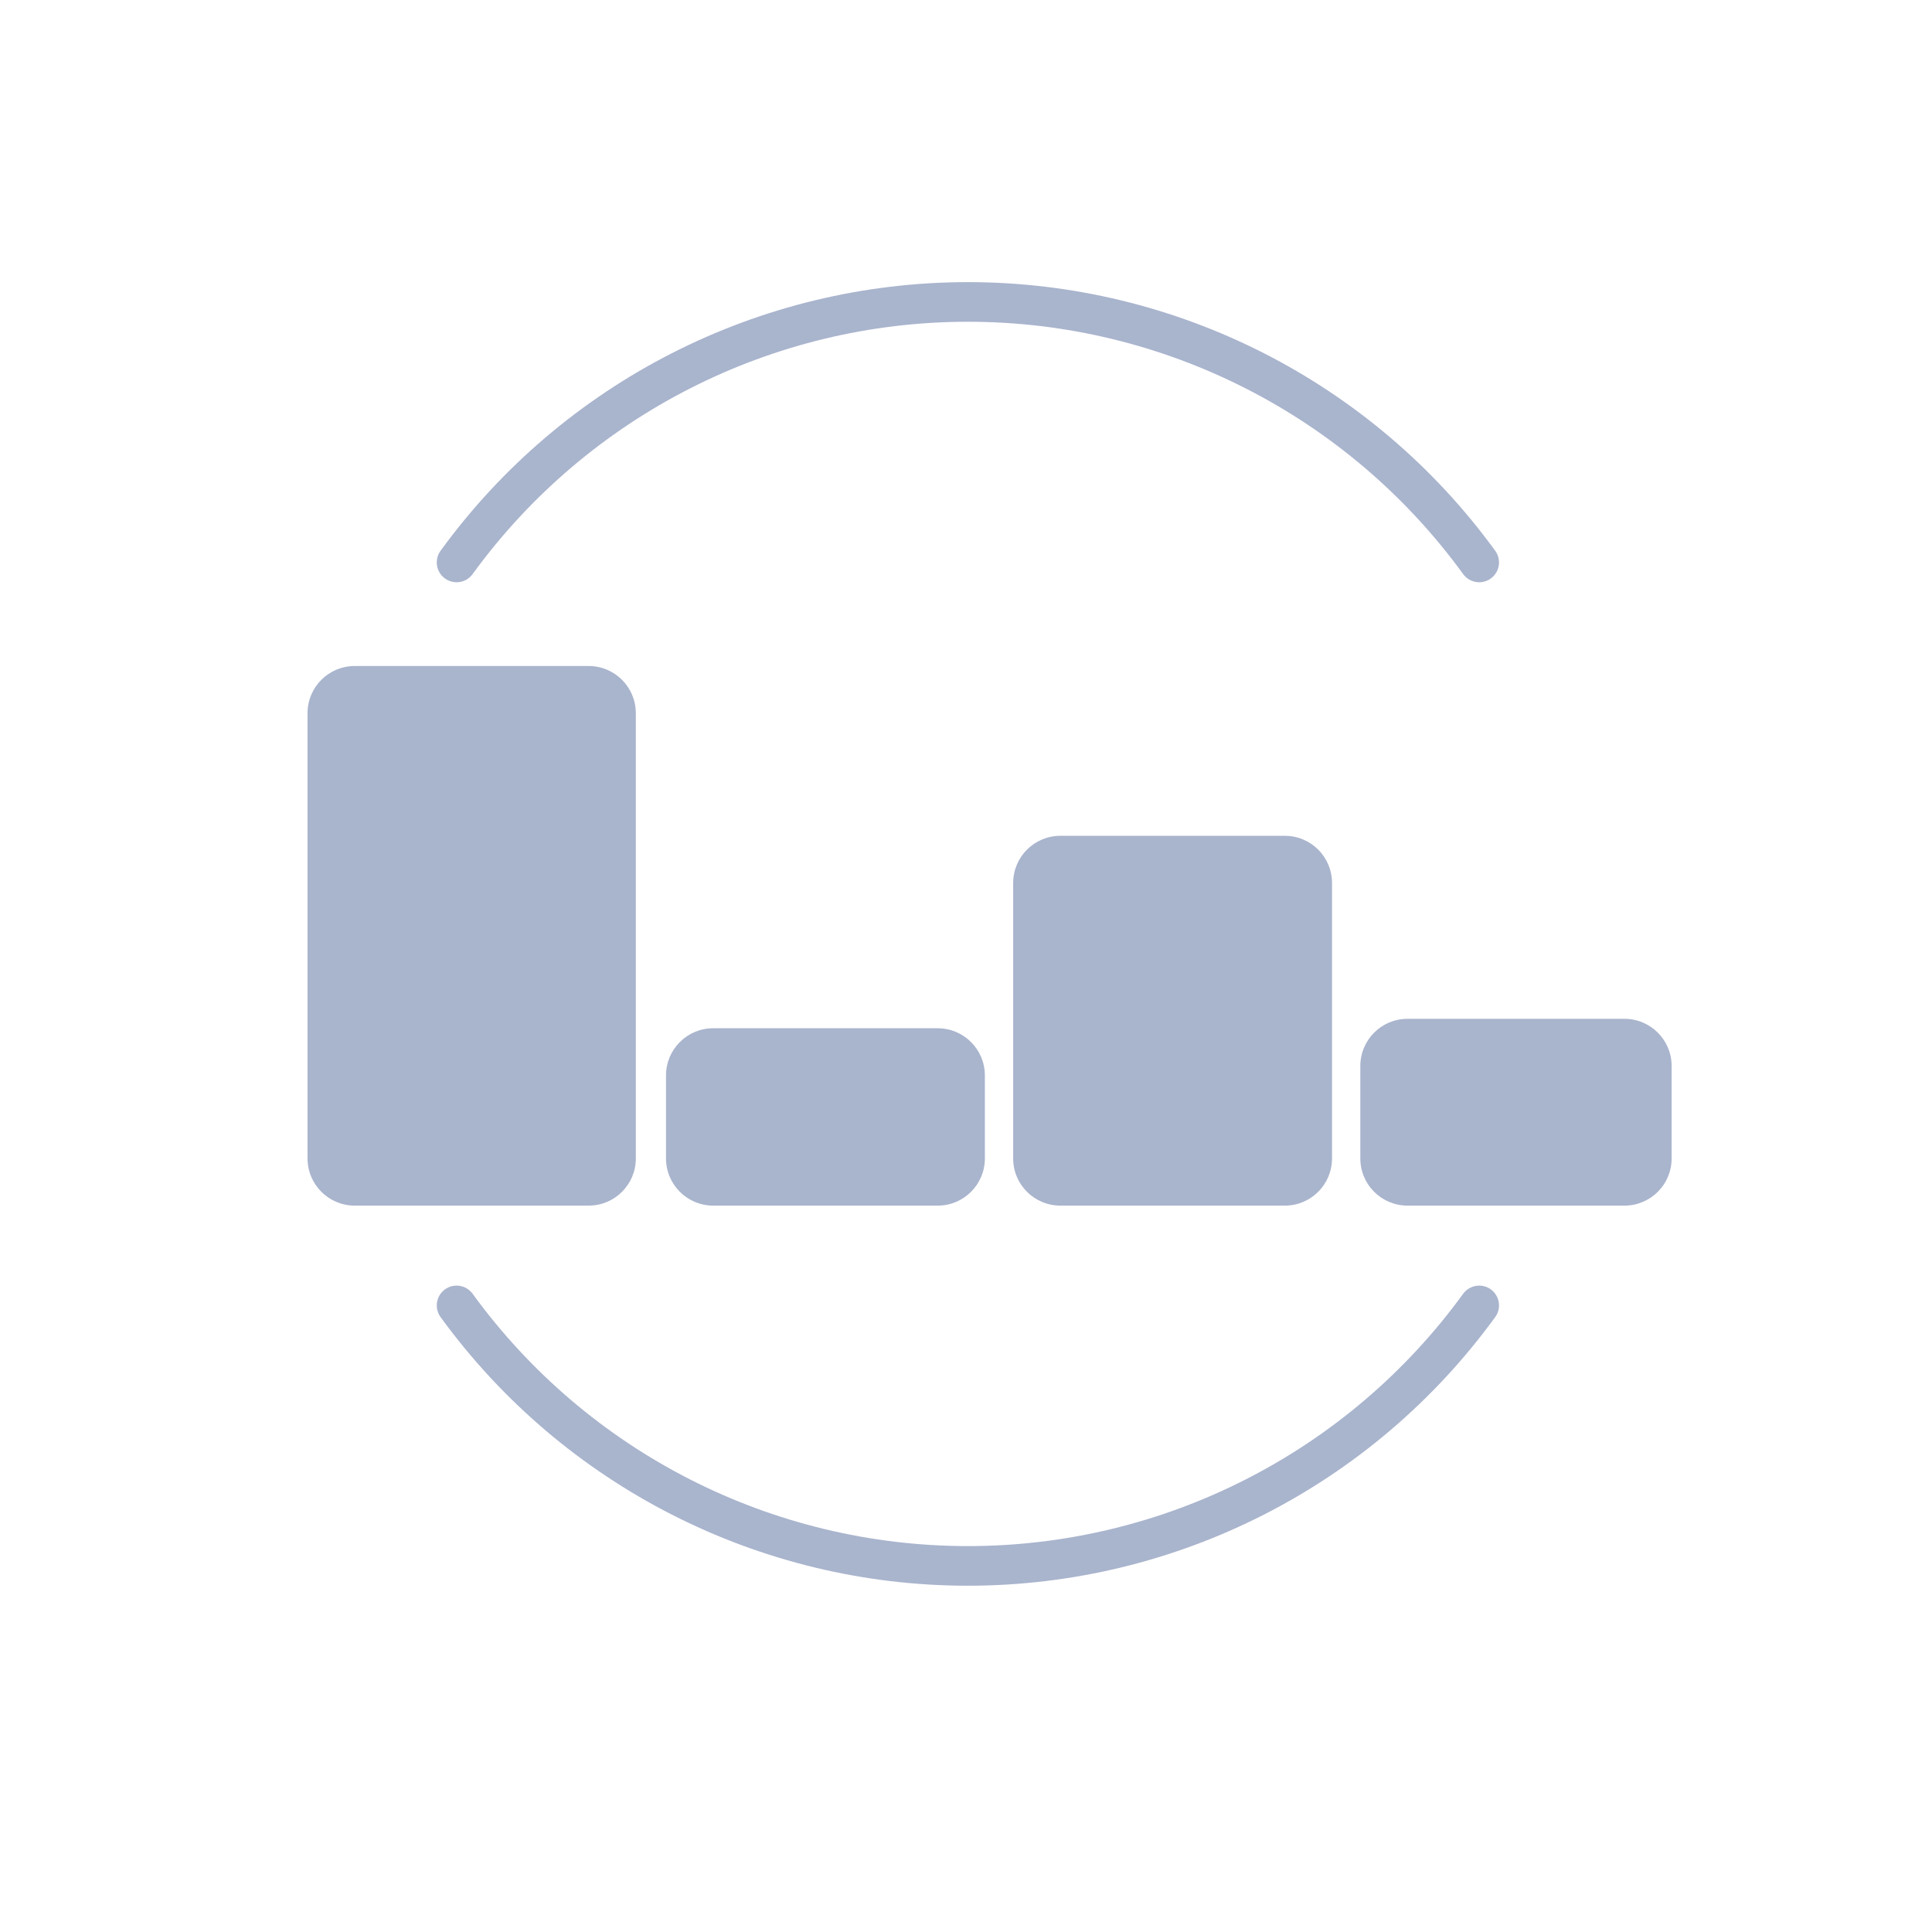
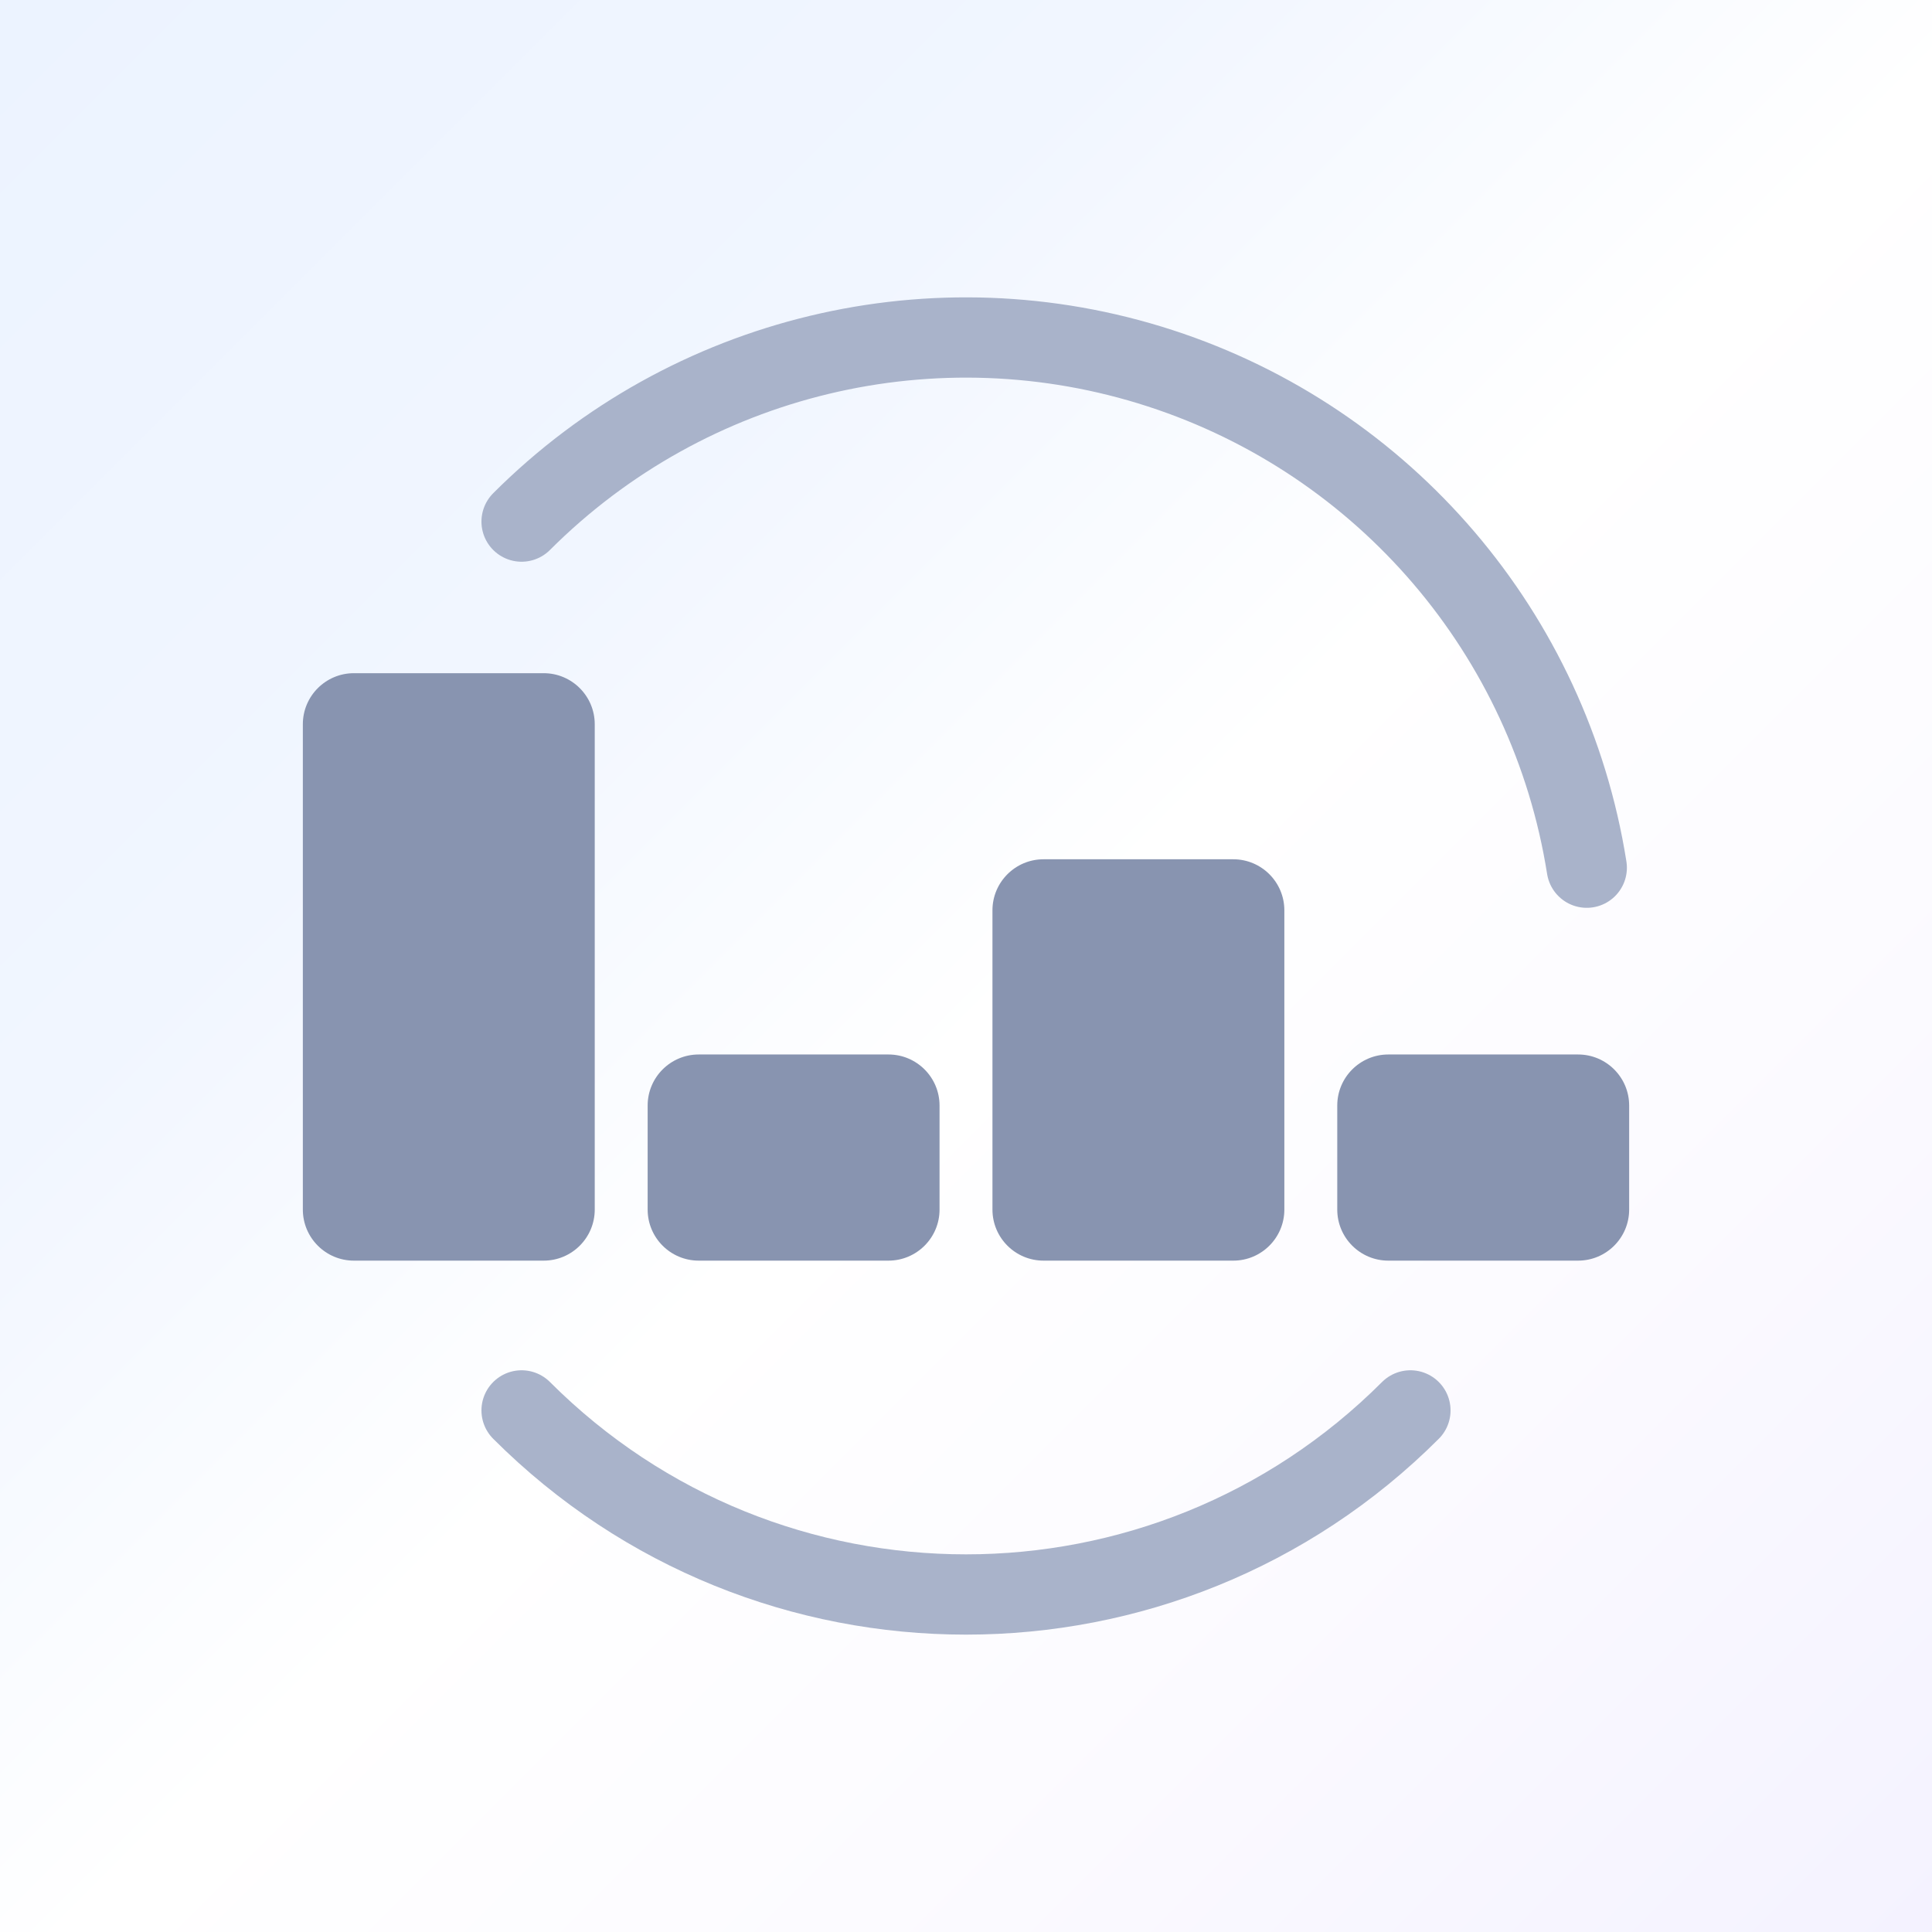
- <svg xmlns="http://www.w3.org/2000/svg" viewBox="0 0 1024 1024" width="1024" height="1024">
-   <rect width="1024" height="1024" fill="#FFFFFF" />
-   <g transform="translate(512 512) scale(1.0) translate(-512 -512)">
-     <g fill="#A9B4CD">
-       <rect x="163" y="353" width="174" height="286" rx="25" />
-       <rect x="353" y="545" width="169" height="94" rx="25" />
-       <rect x="537" y="443" width="169" height="196" rx="25" />
-       <rect x="721" y="540" width="165" height="99" rx="25" />
-     </g>
-     <g fill="none" stroke="#A9B4CD" stroke-width="21" stroke-linecap="round">
-       <path d="M 242.0 298.1 A 335 335 0 0 1 784.0 298.1" />
-       <path d="M 784.0 691.9 A 335 335 0 0 1 242.0 691.9" />
-     </g>
+ <svg xmlns="http://www.w3.org/2000/svg" viewBox="0 0 1059 1059" width="1059" height="1059">
+   <defs>
+     <linearGradient id="bg" x1="0" y1="0" x2="1059" y2="1059" gradientUnits="userSpaceOnUse">
+       <stop offset="0" stop-color="#ECF3FF" />
+       <stop offset=".30" stop-color="#F1F6FF" />
+       <stop offset=".52" stop-color="#FFFFFF" />
+       <stop offset=".72" stop-color="#FCFBFF" />
+       <stop offset="1" stop-color="#F4F2FF" />
+     </linearGradient>
+   </defs>
+   <rect width="1059" height="1059" fill="url(#bg)" />
+   <g fill="#8894B0">
+     <rect x="166" y="369" width="160" height="322" rx="28" />
+     <rect x="355" y="578" width="160" height="113" rx="28" />
+     <rect x="544" y="471" width="160" height="220" rx="28" />
+     <rect x="733" y="578" width="160" height="113" rx="28" />
+   </g>
+   <g fill="none" stroke="#A9B3CA" stroke-width="44" stroke-linecap="round">
+     <path d="M285.902 285.902 A344.5 344.5 0 0 1 869.758 475.608" />
+     <path d="M773.098 773.098 A344.5 344.5 0 0 1 285.902 773.098" />
  </g>
</svg>
